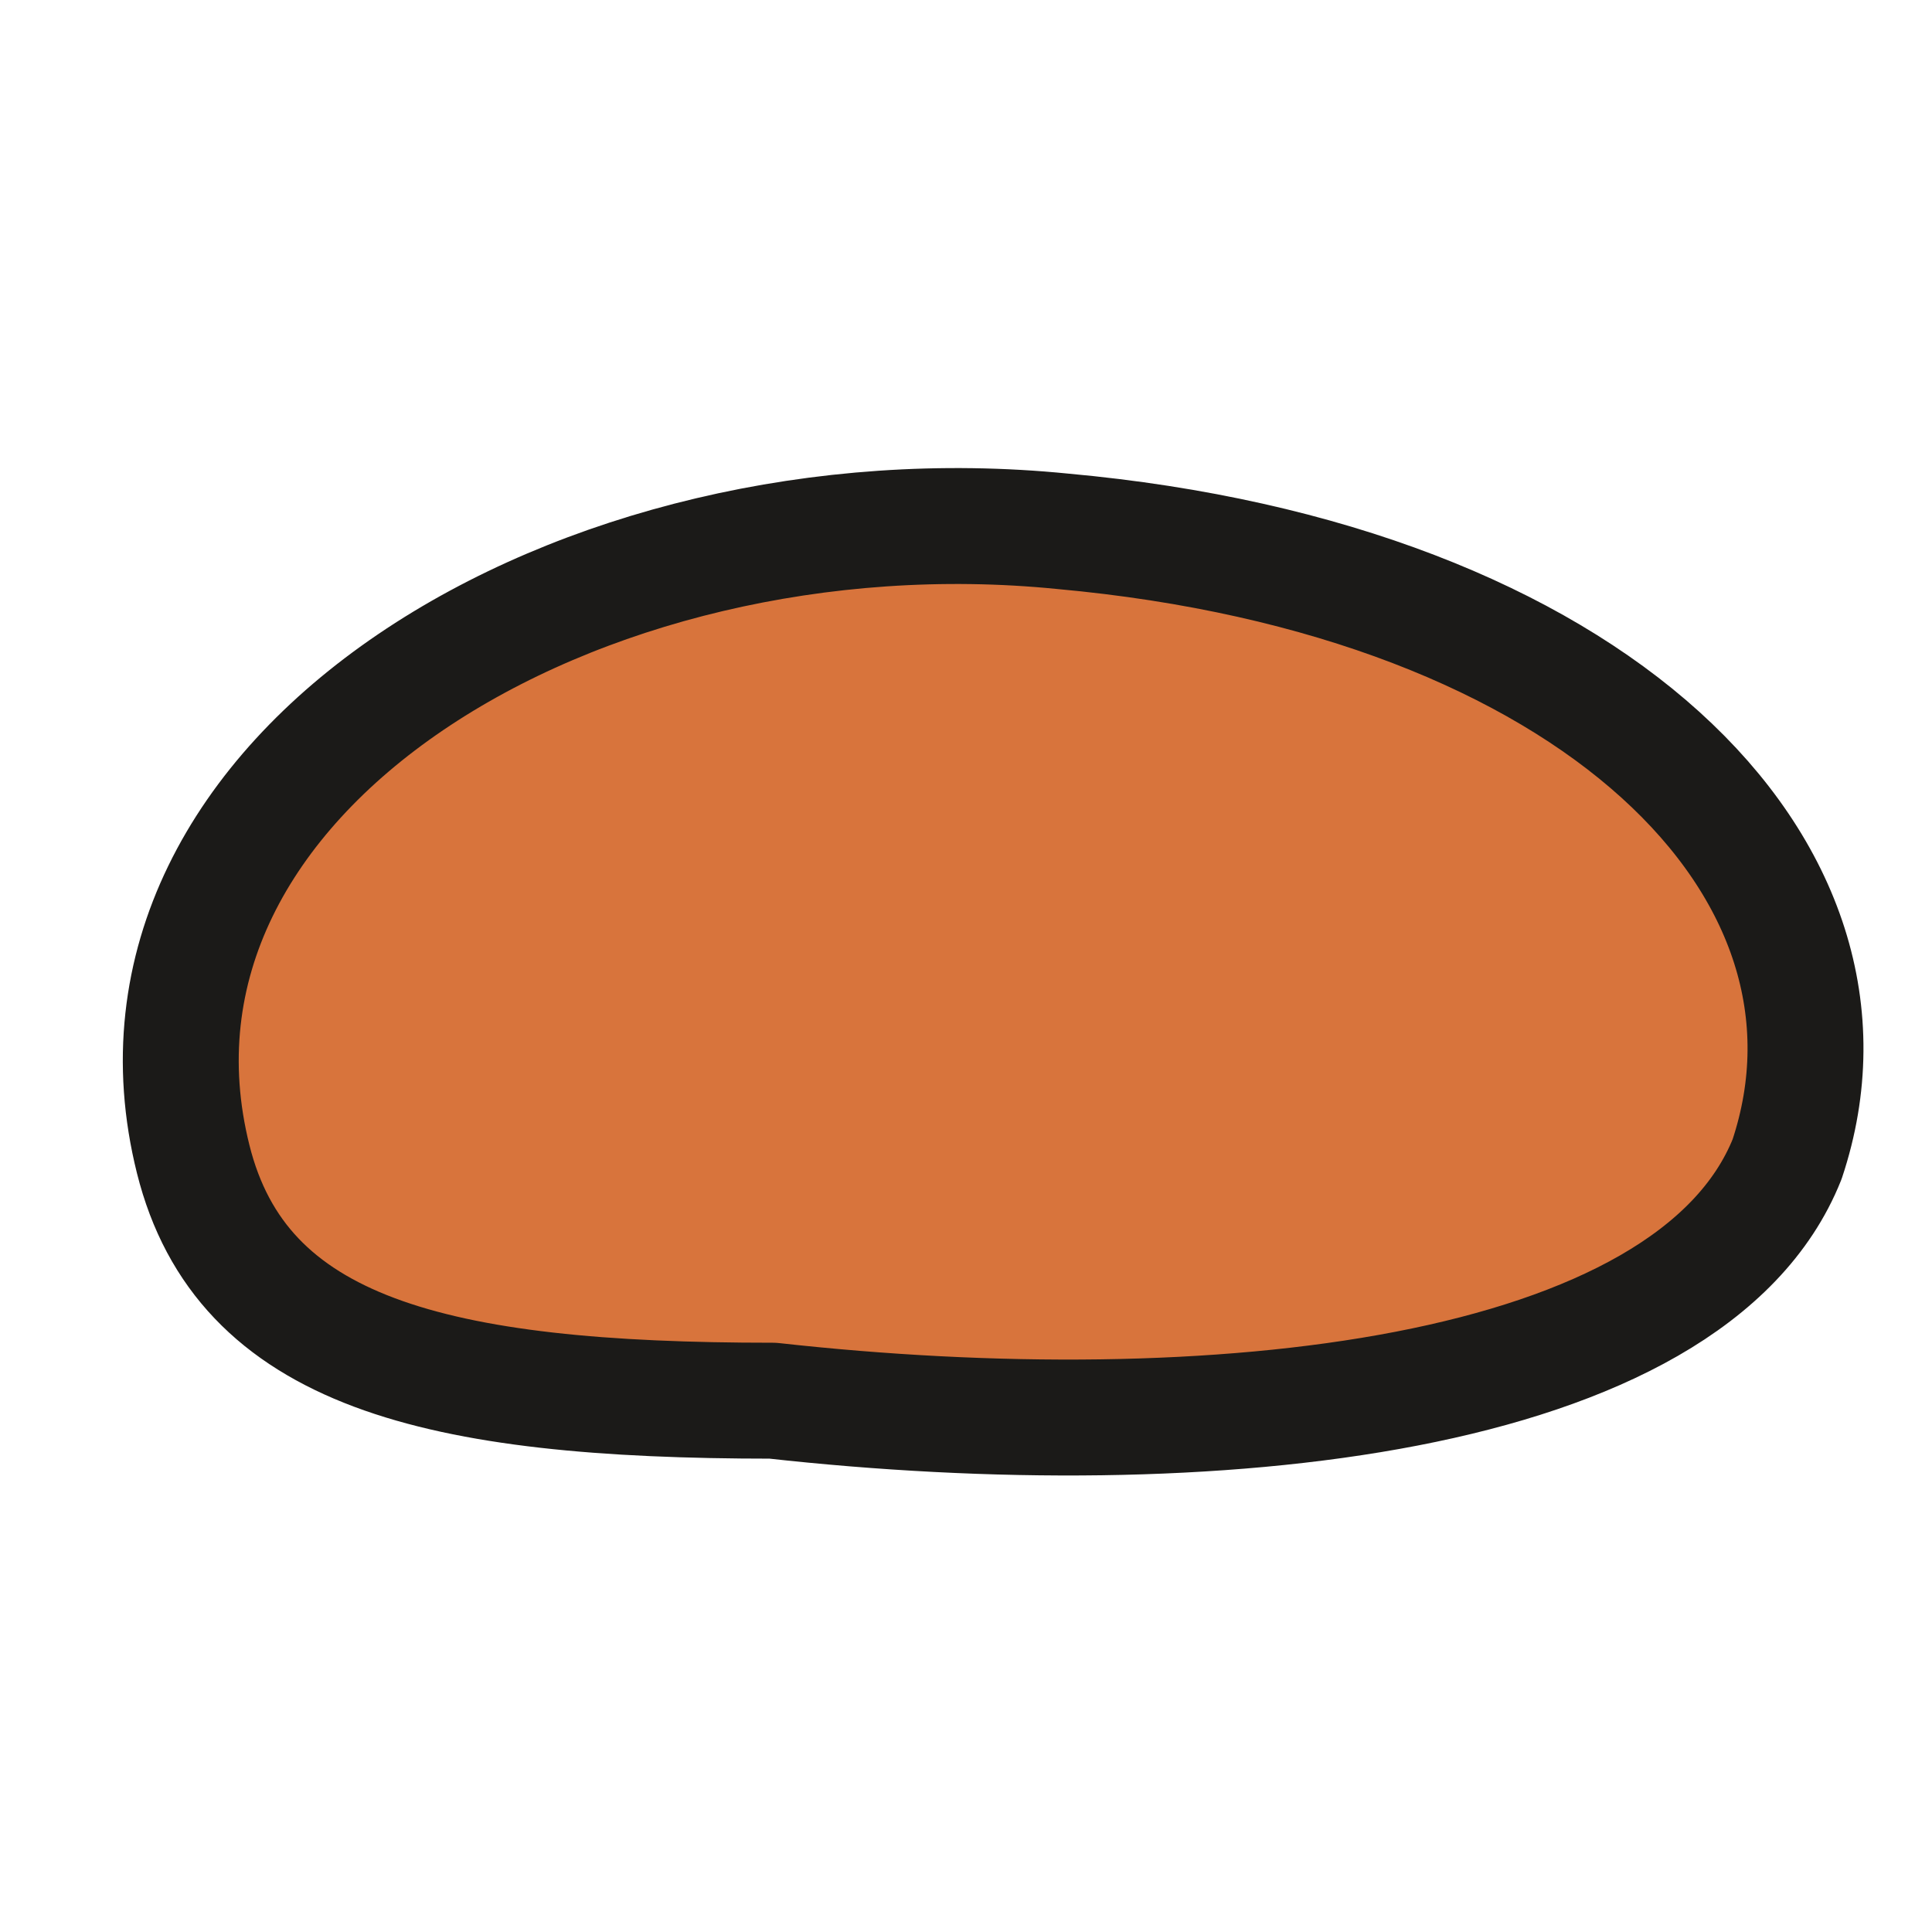
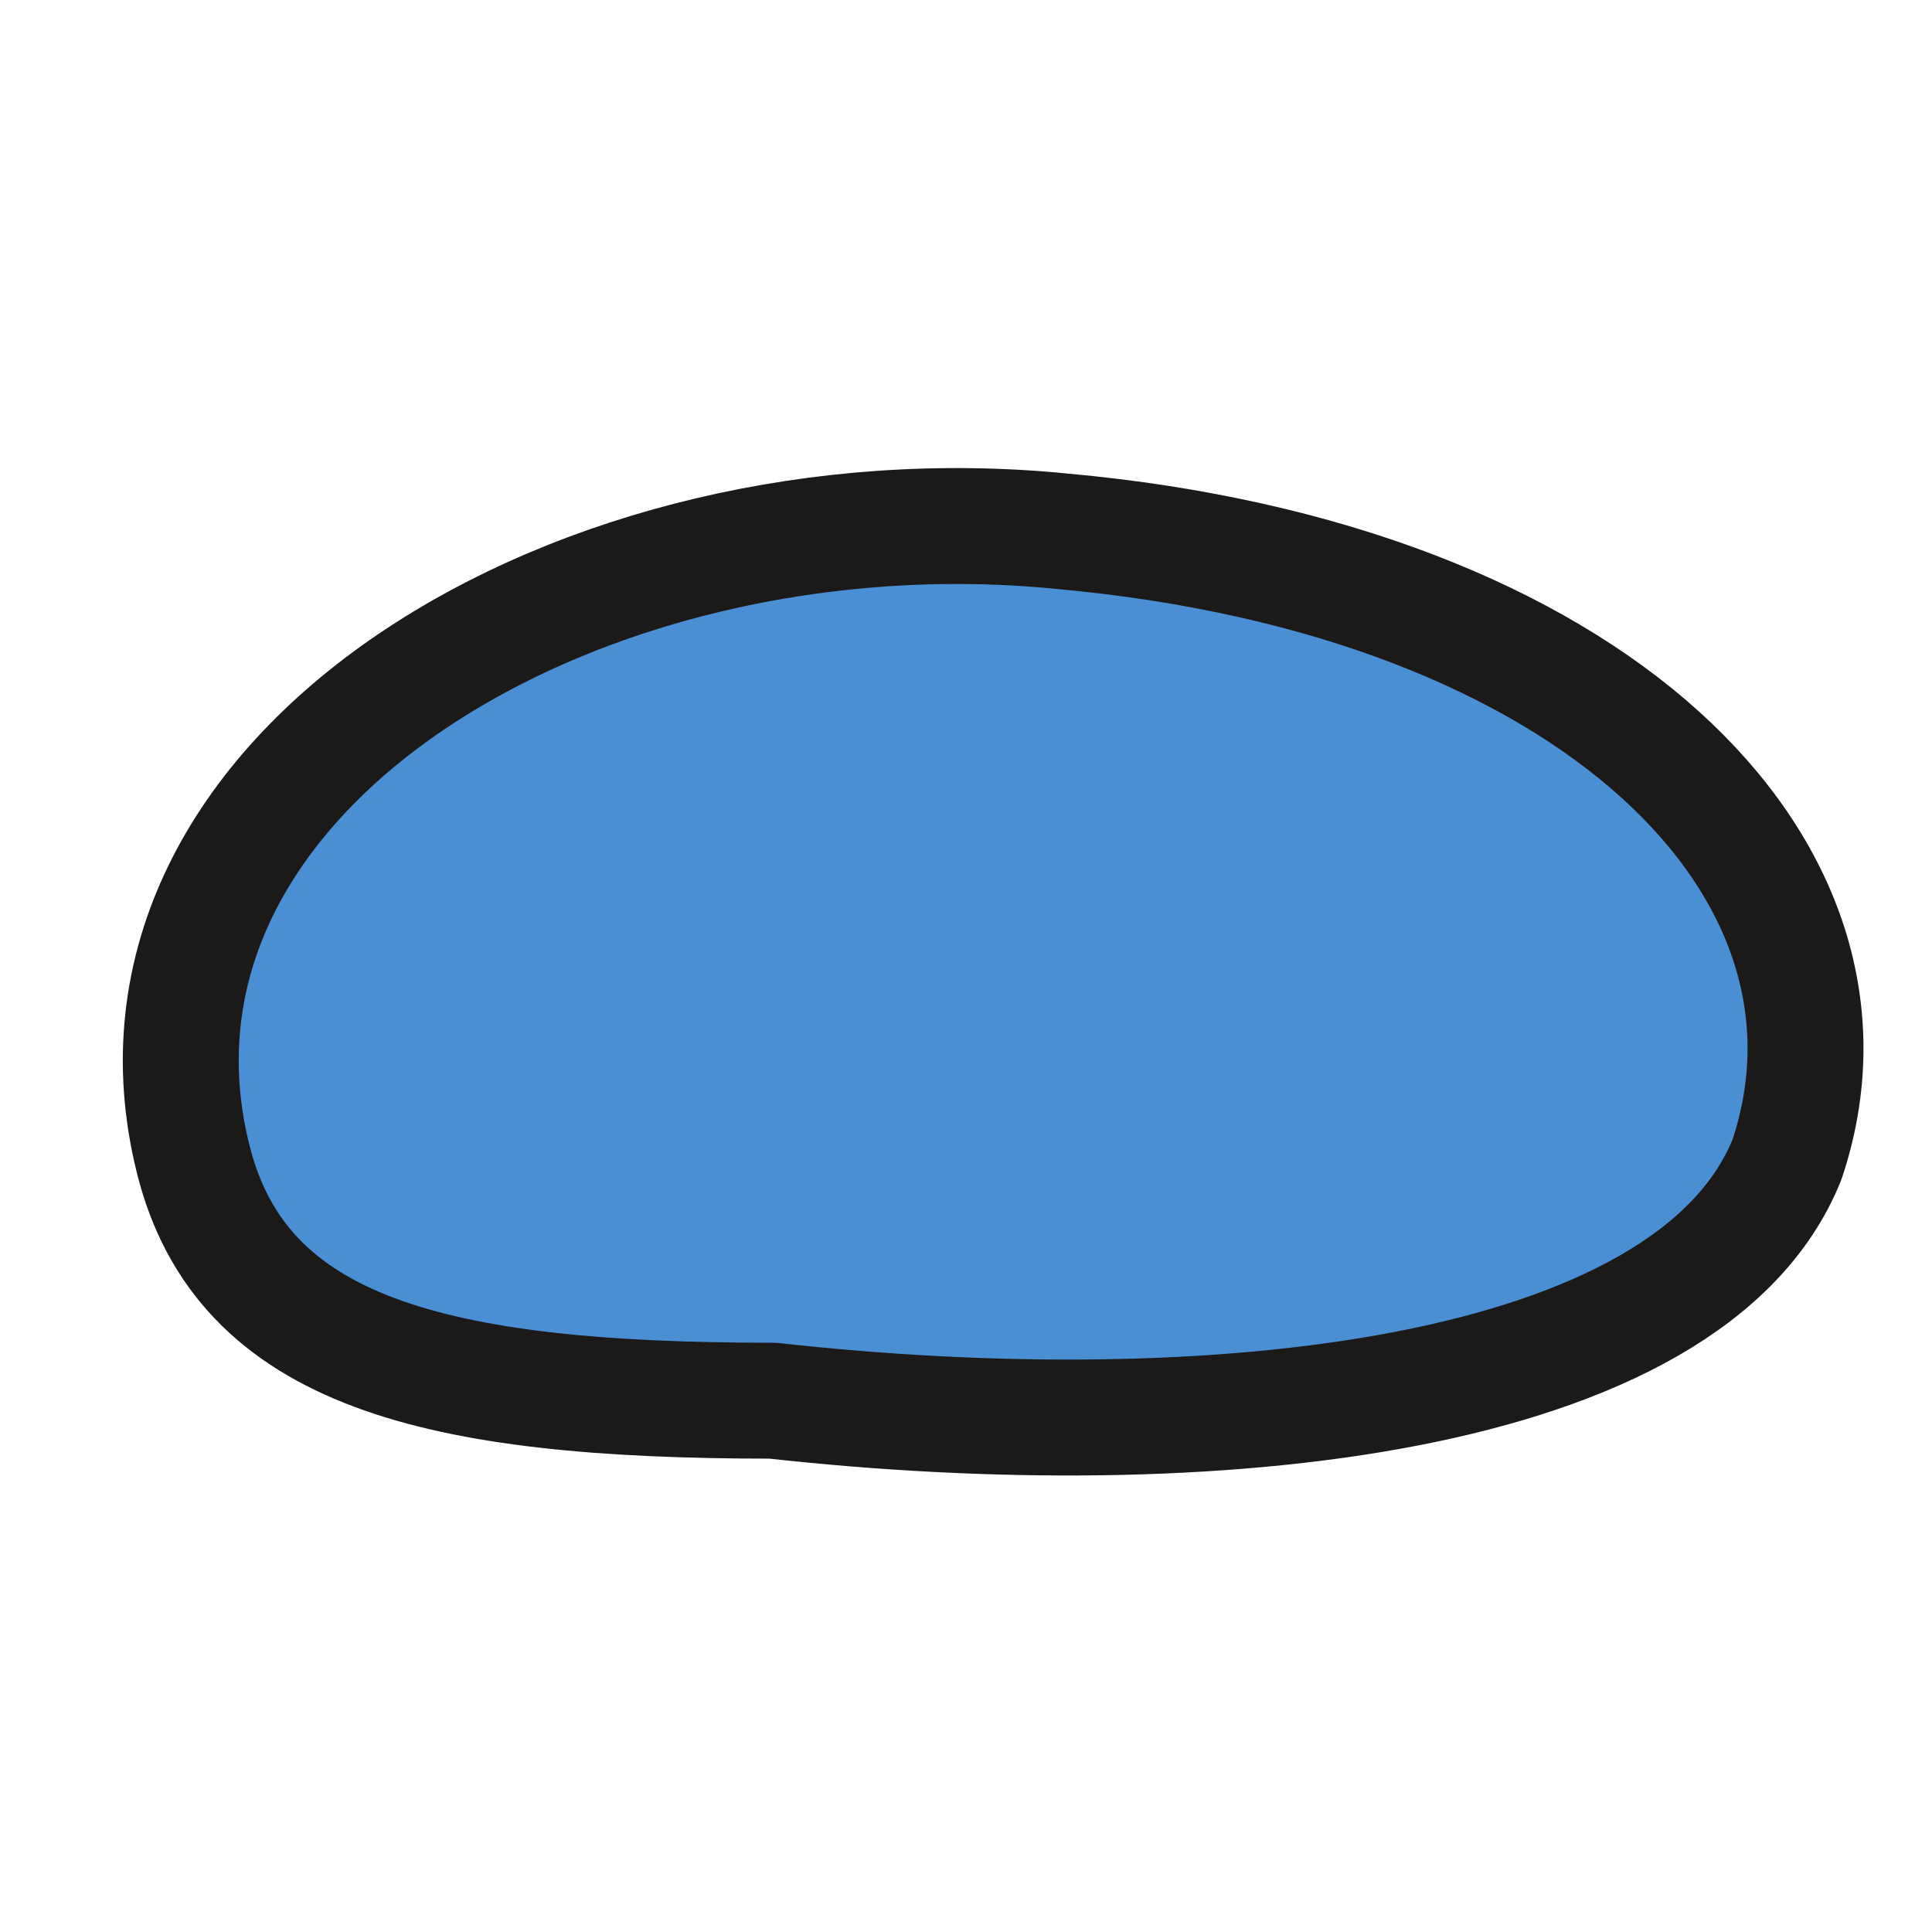
<svg xmlns="http://www.w3.org/2000/svg" viewBox="0 0 40 40">
-   <path d="M4 24 C2 16 12 10 22 11 C33 12 39 18 37 24 C35 29 25 30 16 29 C9 29 5 28 4 24 Z" fill="#d8743c" stroke="#1b1a18" stroke-width="2.4" stroke-linejoin="round" />
+   <path d="M4 24 C2 16 12 10 22 11 C33 12 39 18 37 24 C35 29 25 30 16 29 C9 29 5 28 4 24 Z" fill="#4a8fd4" stroke="#1b1a18" stroke-width="2.4" stroke-linejoin="round" />
</svg>
